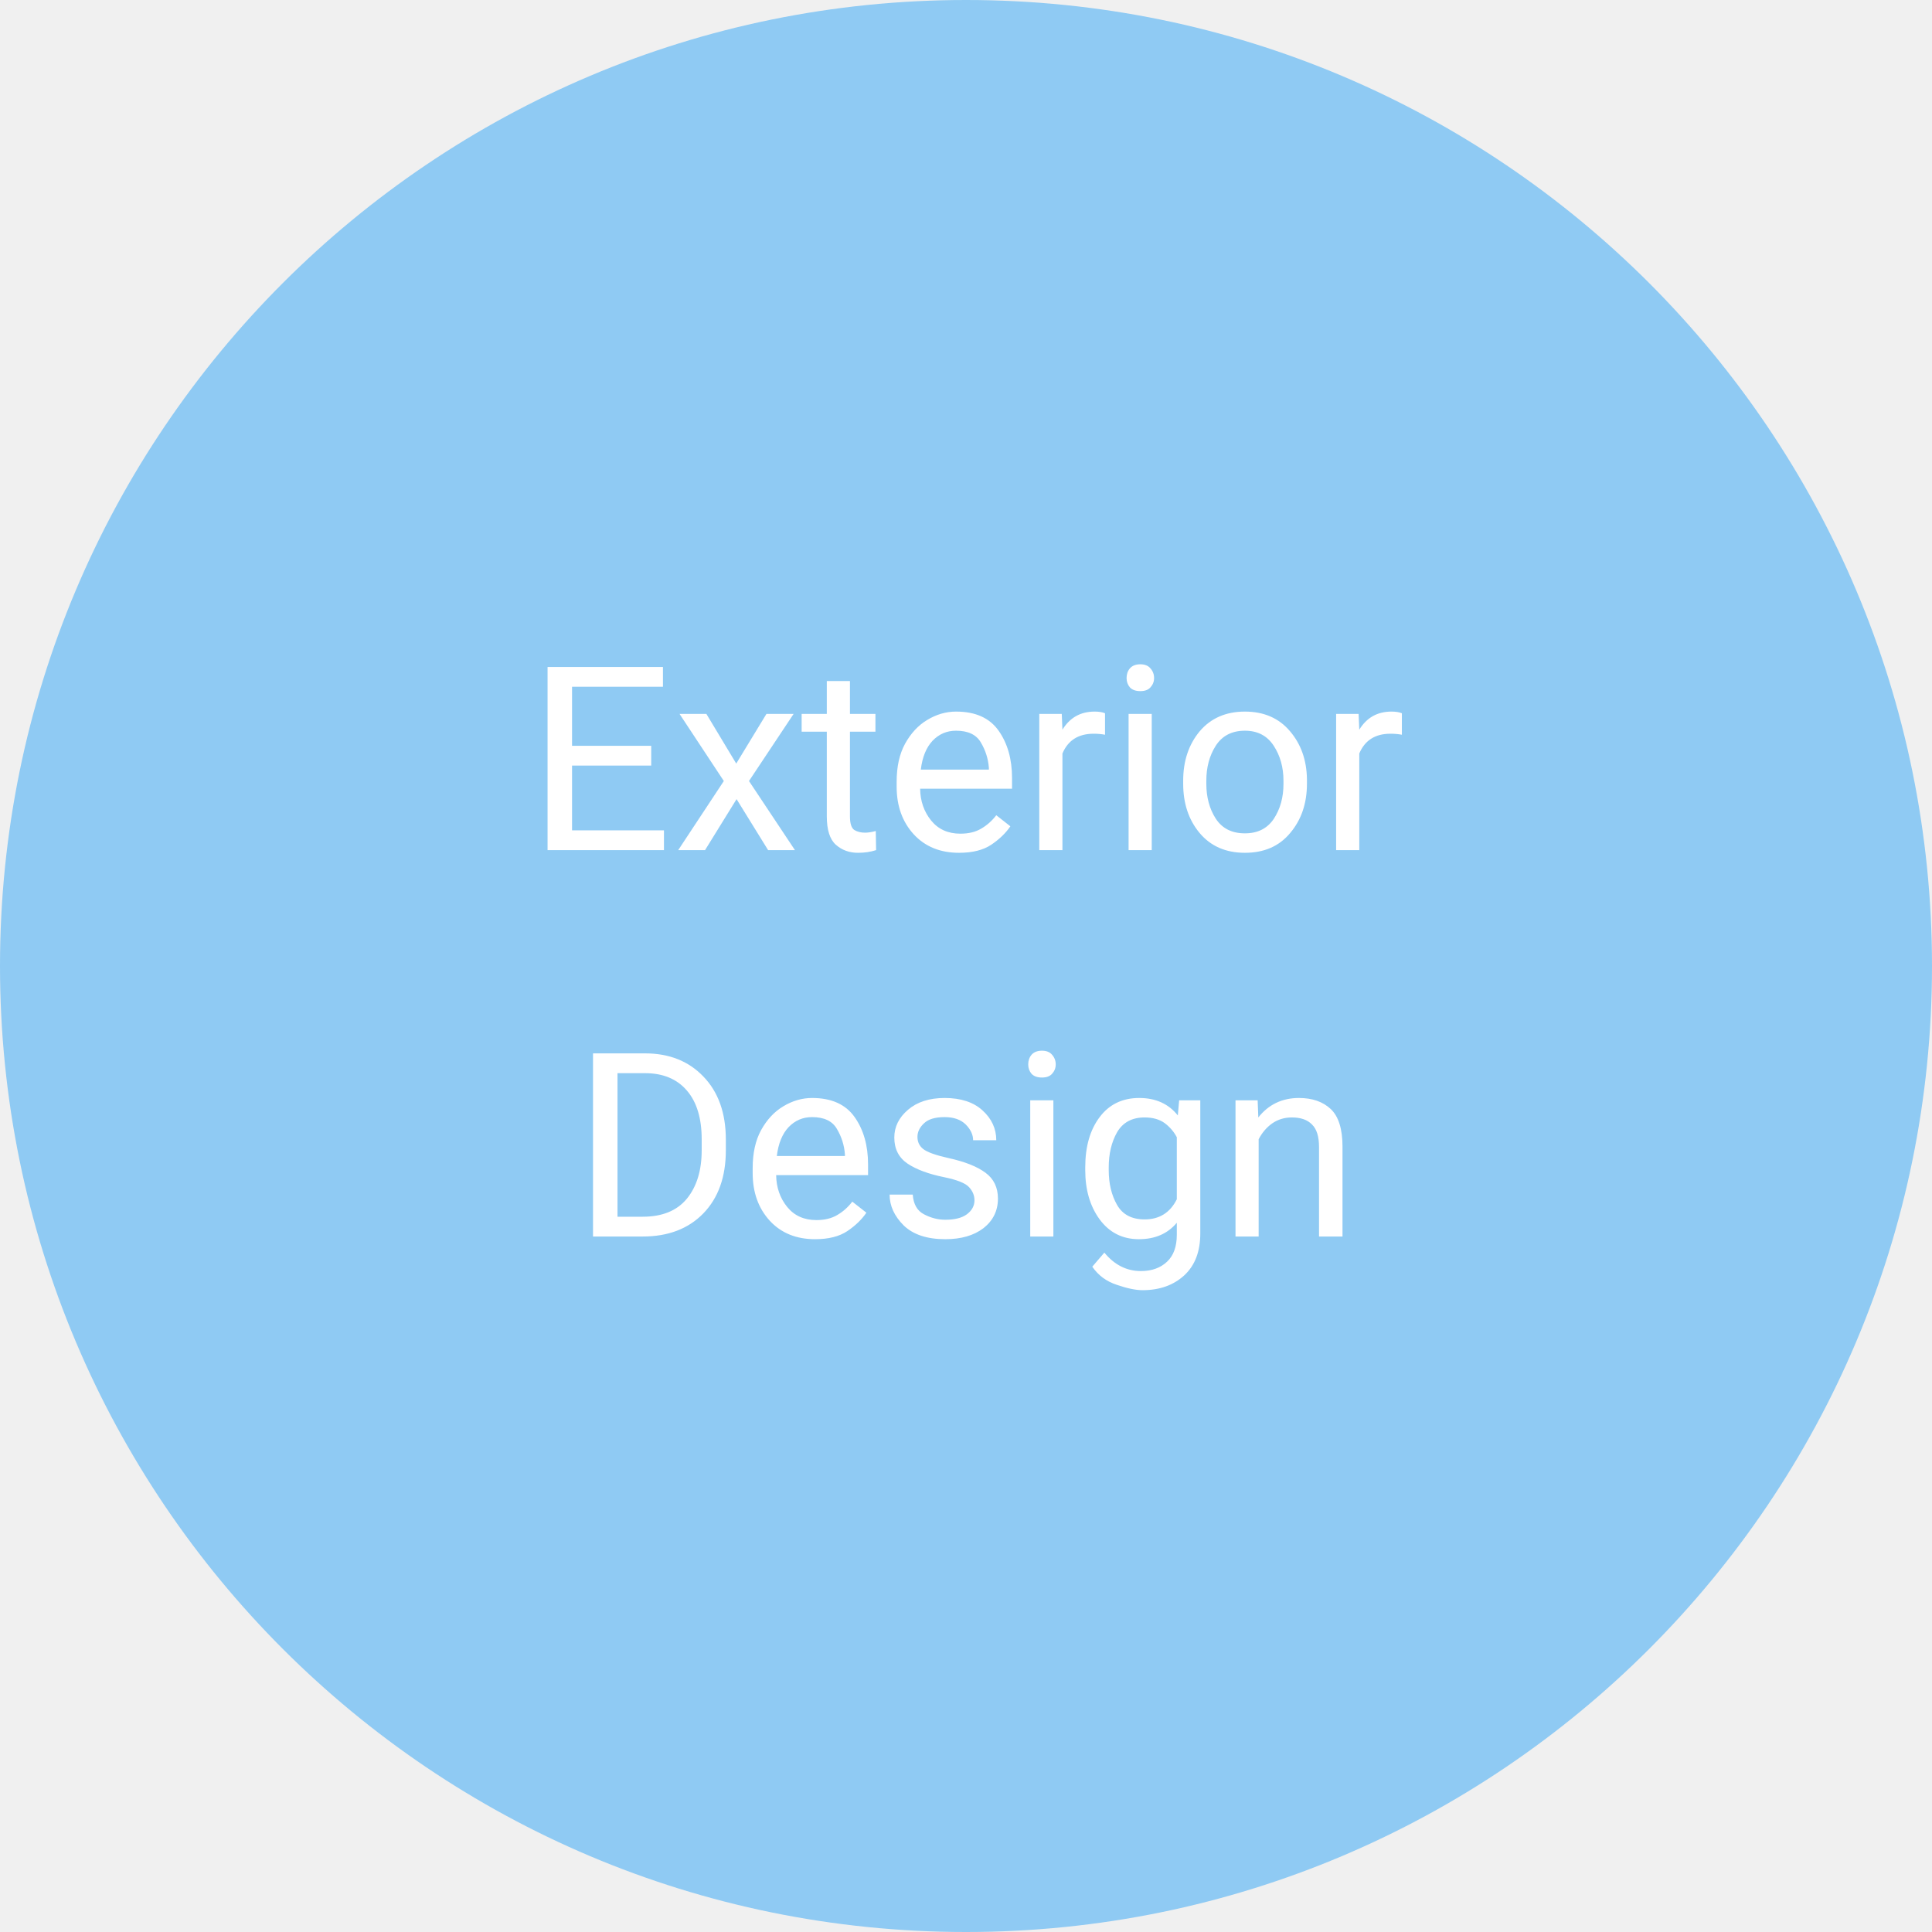
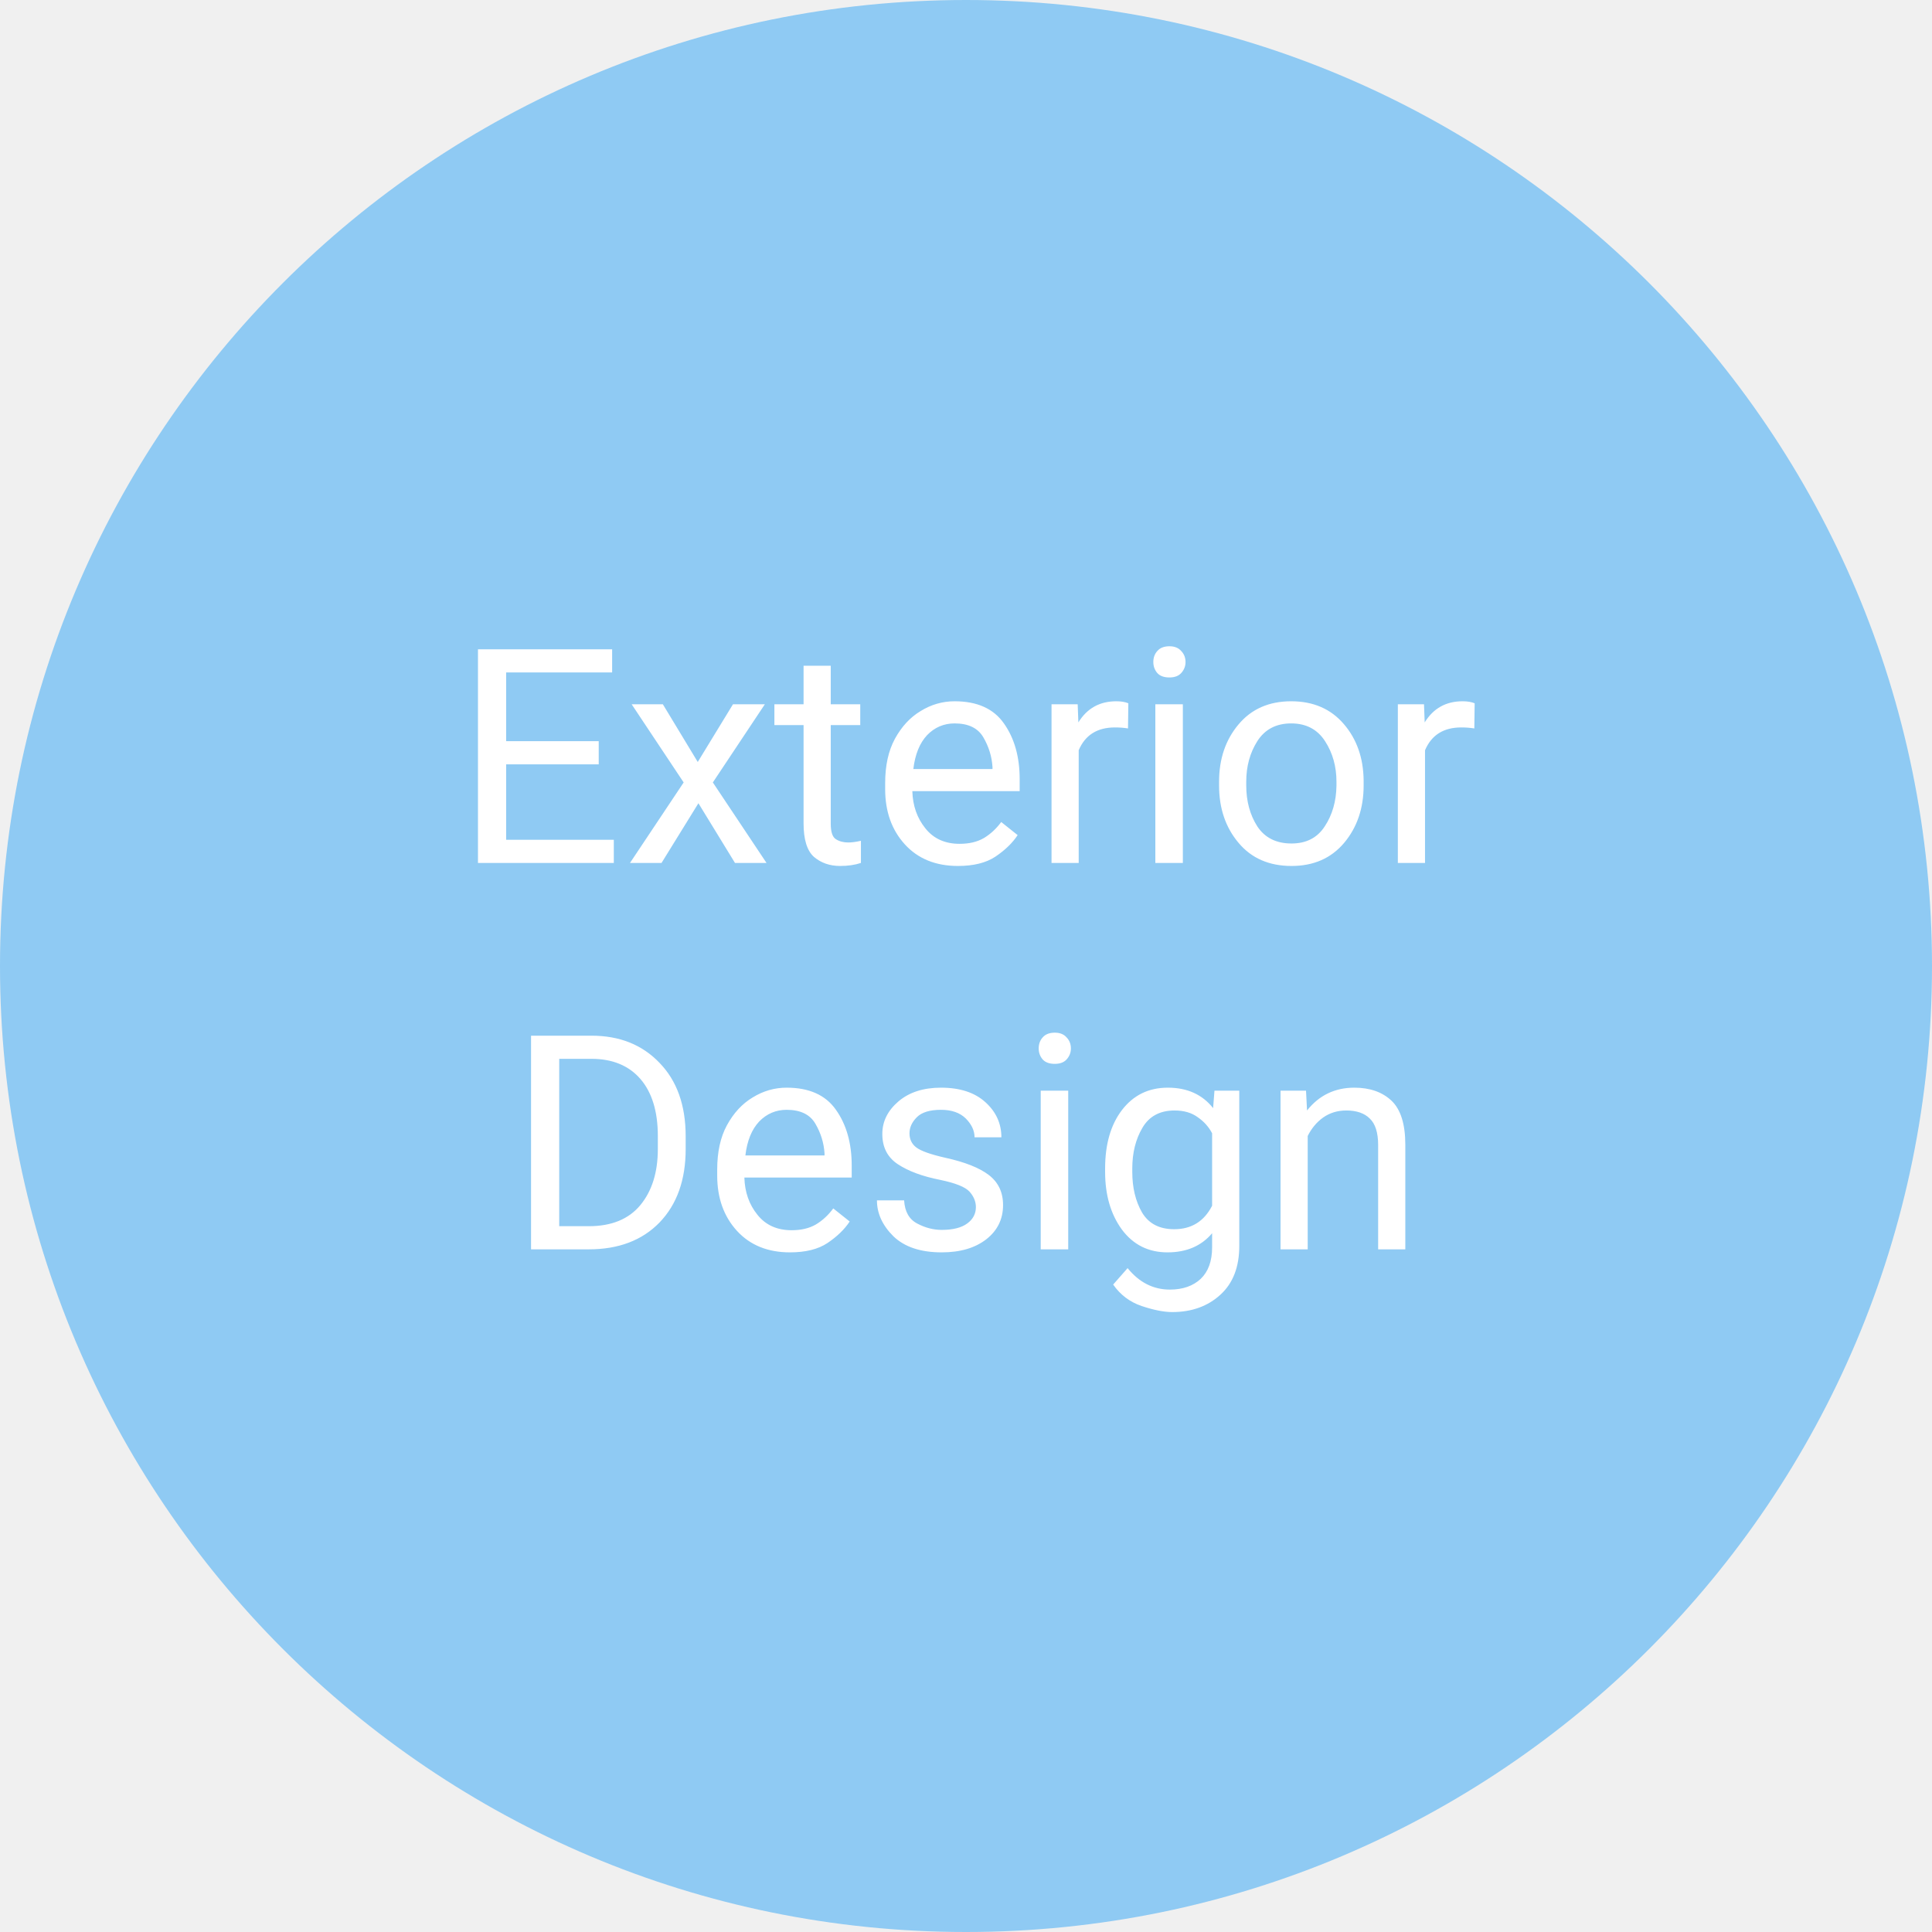
<svg xmlns="http://www.w3.org/2000/svg" width="90px" height="90px" viewBox="0 0 90 90" version="1.1">
  <defs />
  <g id="Page-1" stroke="none" stroke-width="1" fill="none" fill-rule="evenodd">
    <g id="Preferences" transform="translate(-21, -561)" fill="#8FCAF3">
      <circle id="circle_svg" cx="66" cy="606" r="45" />
    </g>
  </g>
-   <text x="50%" y="40%" text-anchor="middle" dy="0.3em" font-family="Roboto" fill="#FFFFFF">Exterior</text>
-   <text x="50%" y="60%" text-anchor="middle" dy="0.3em" font-family="Roboto" fill="#FFFFFF">Design</text>
+   <text x="50%" y="40%" text-anchor="middle" dy="0.3em" font-size="14" font-family="Roboto" fill="#FFFFFF">Exterior</text>
+   <text x="50%" y="60%" text-anchor="middle" dy="0.3em" font-size="14" font-family="Roboto" fill="#FFFFFF">Design</text>
</svg>
